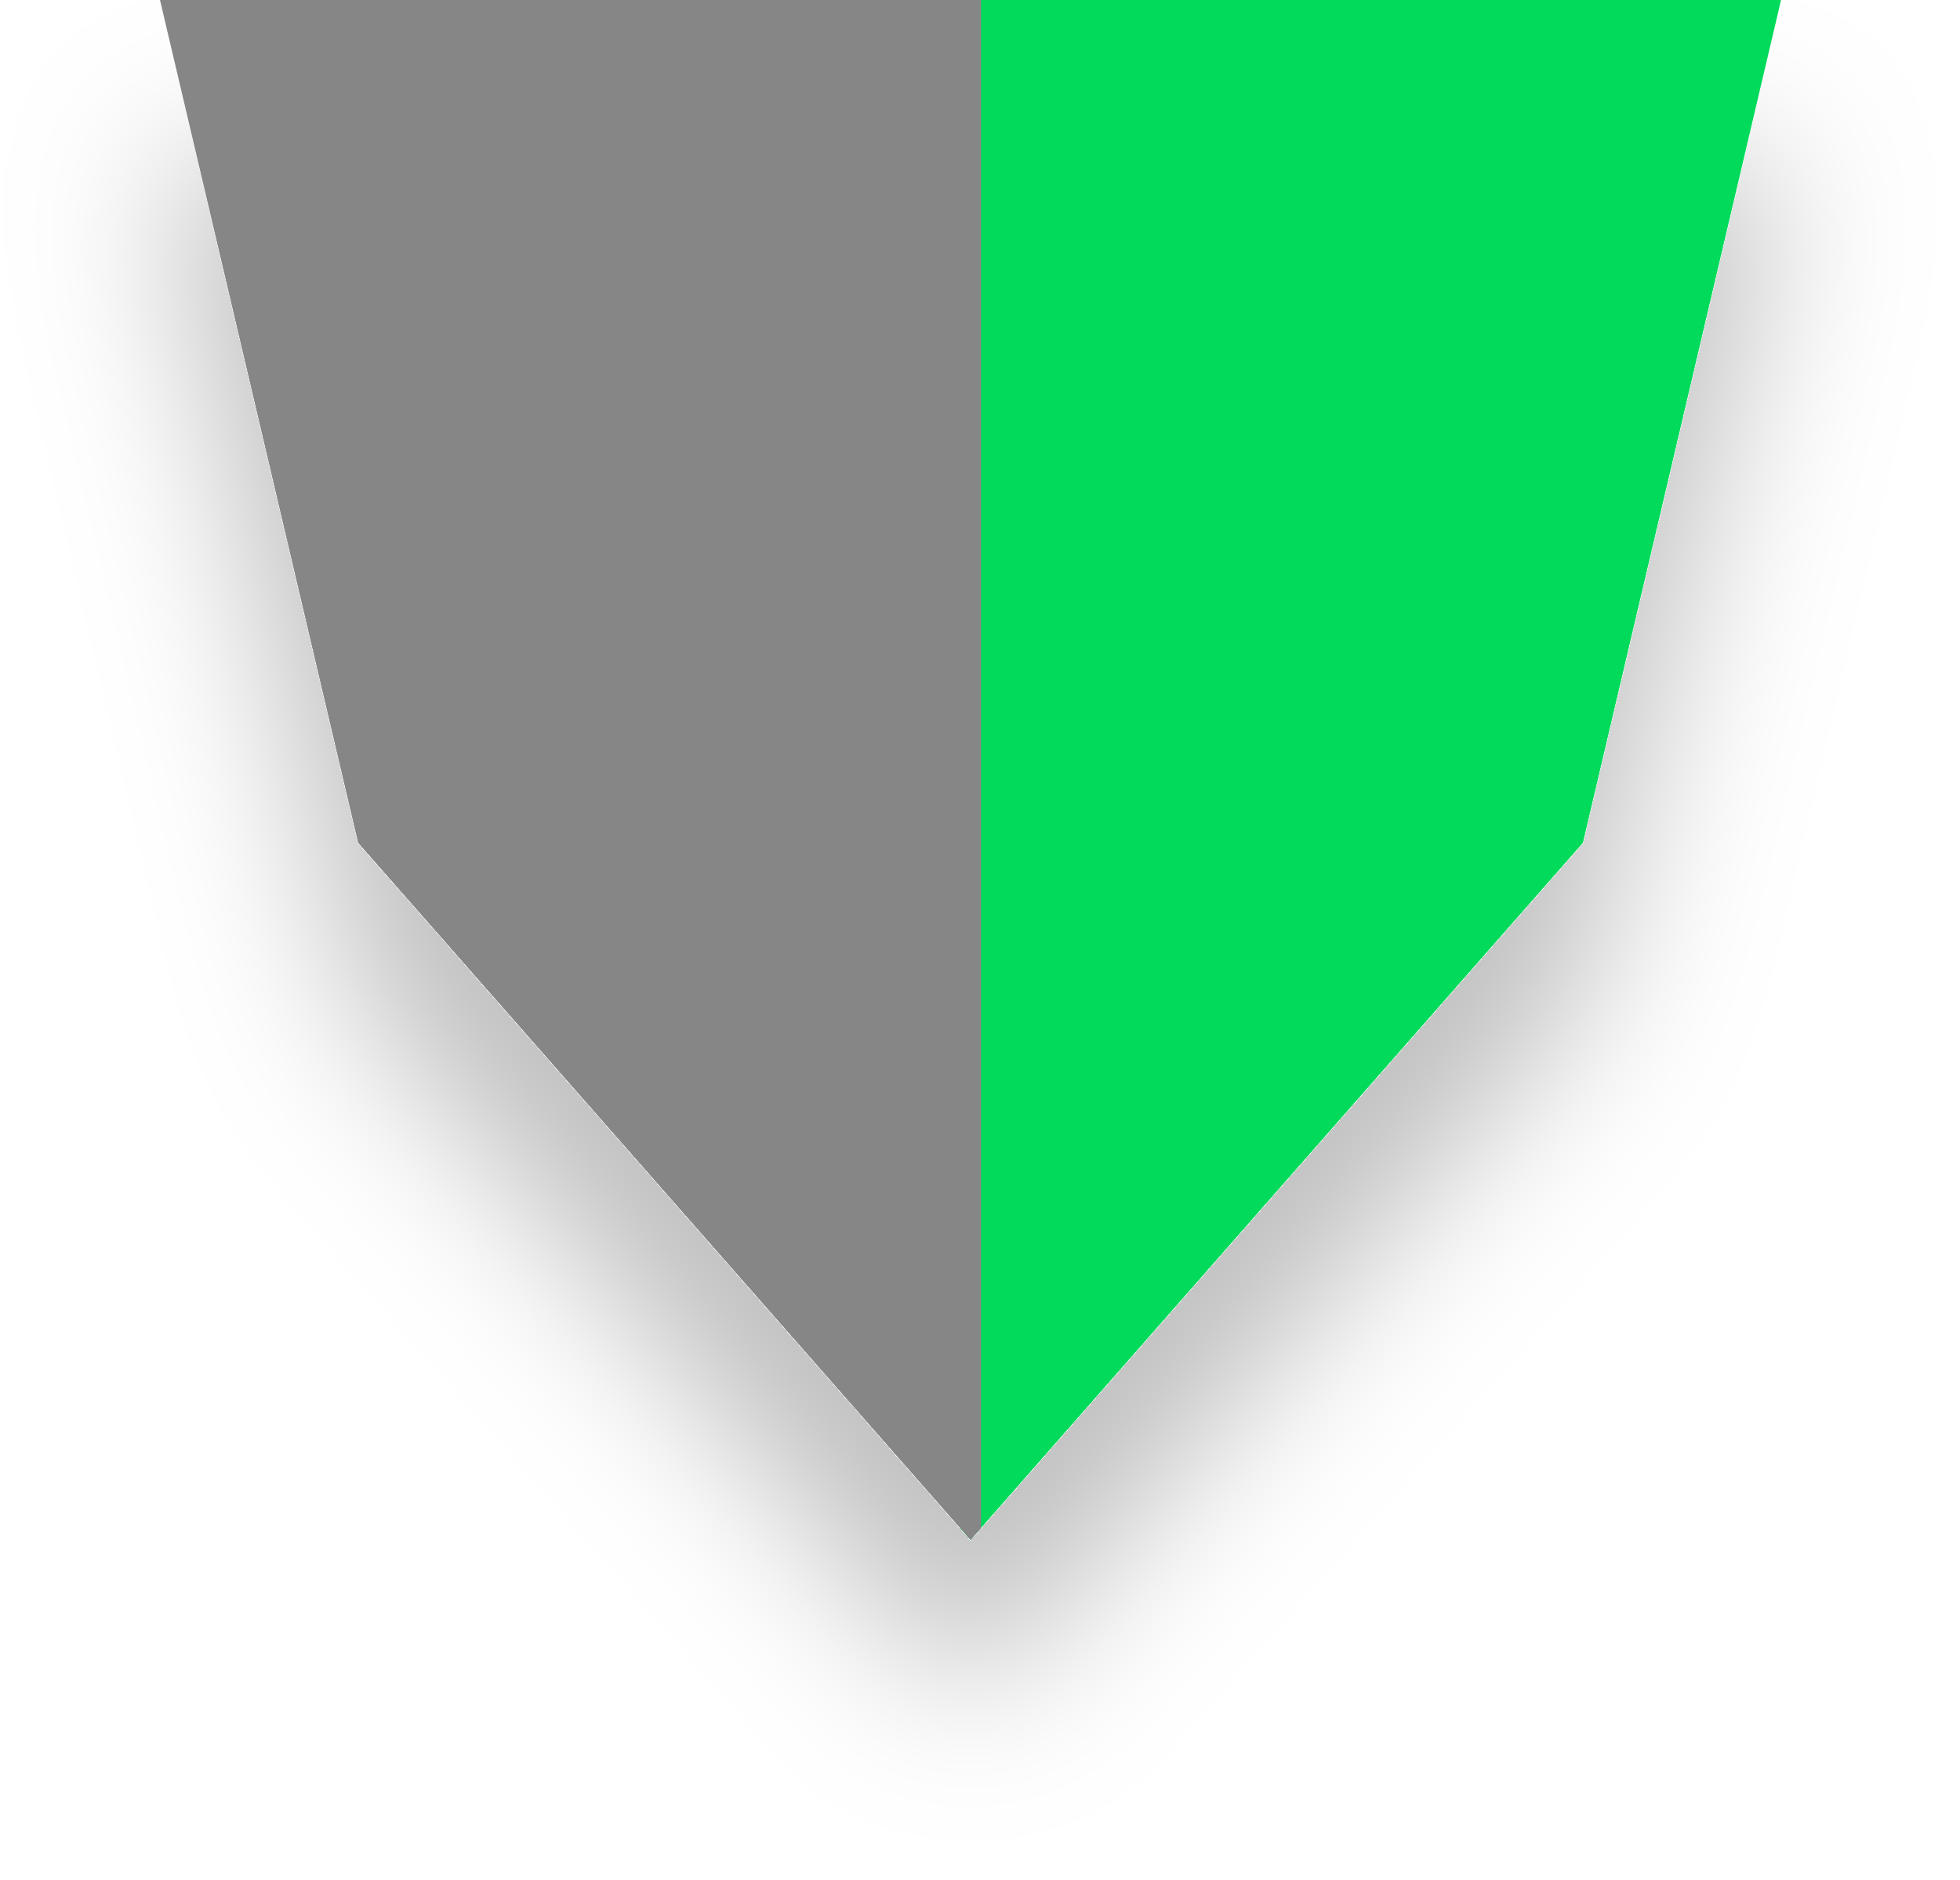
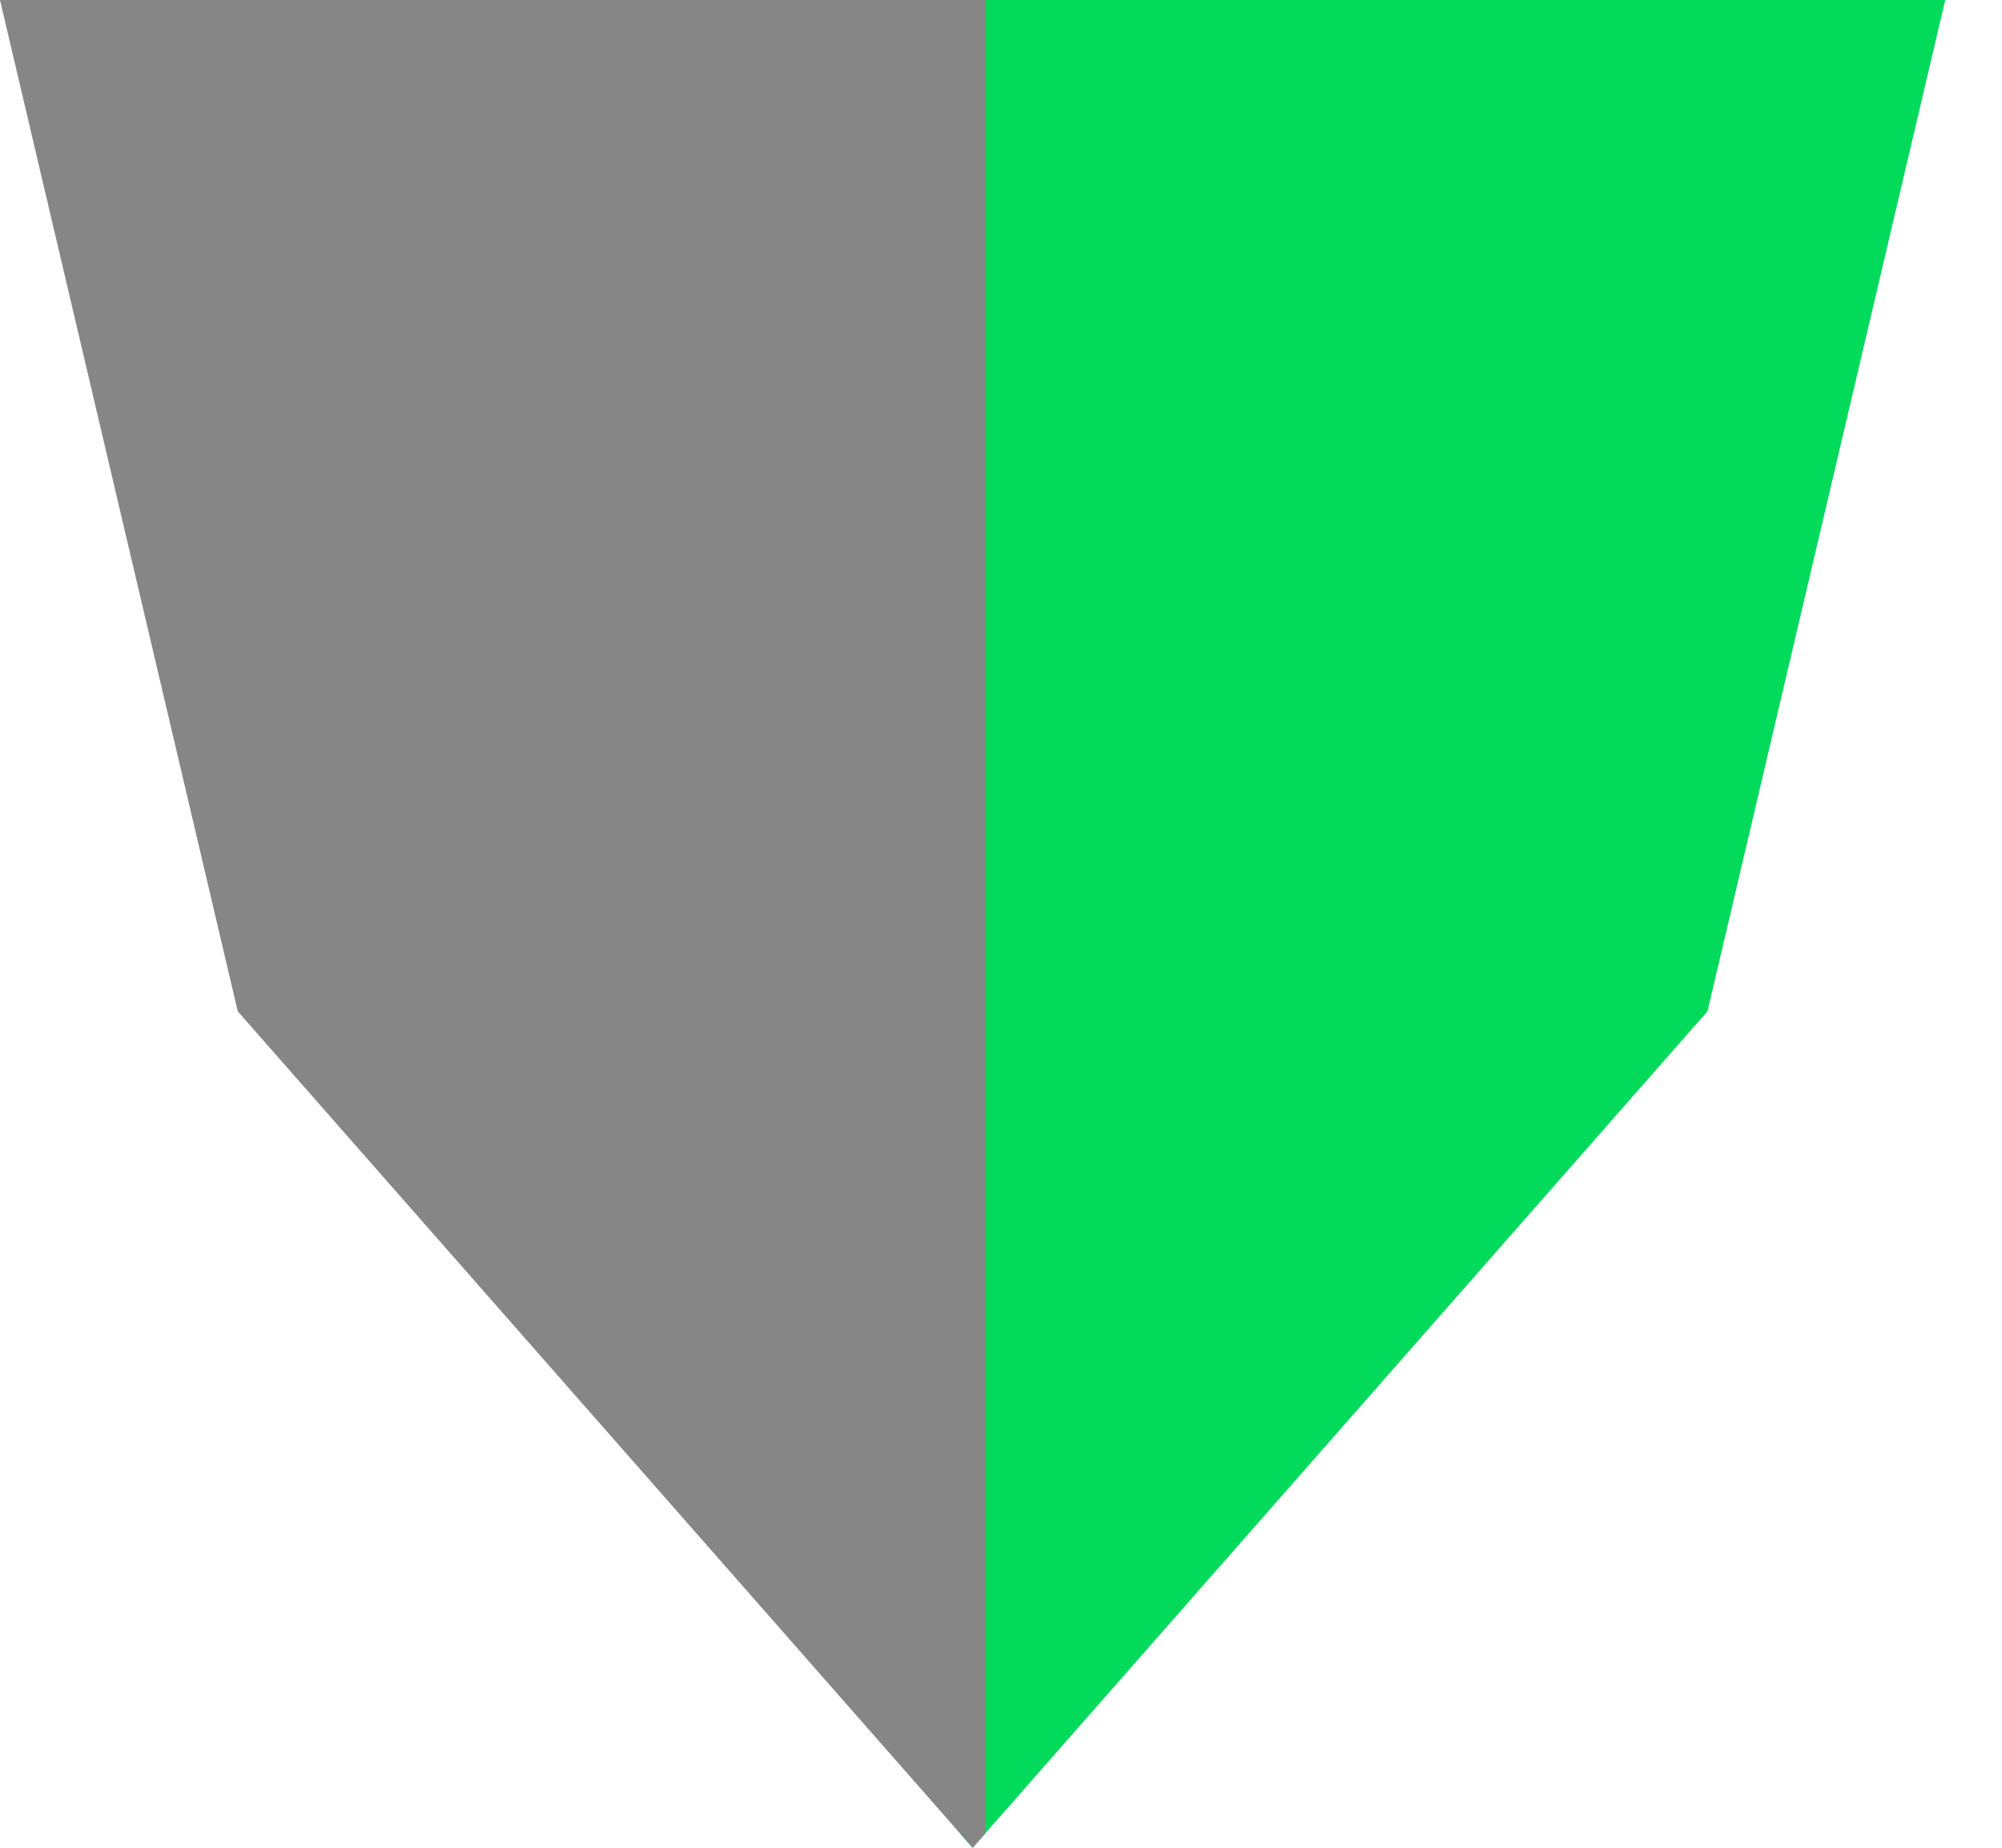
- <svg xmlns="http://www.w3.org/2000/svg" width="49" height="47" viewBox="0 0 49 47" fill="none">
-   <g filter="url(#filter0_d_2127_212)">
-     <path fill-rule="evenodd" clip-rule="evenodd" d="M24 38.206L24.263 38.5L39.573 21.072L44.526 1.9739e-06L24 0V38.206Z" fill="#01DA5A" />
-     <path fill-rule="evenodd" clip-rule="evenodd" d="M24.526 38.206L24.263 38.5L8.953 21.072L4 1.9739e-06L24.526 0V38.206Z" fill="#868686" />
-   </g>
-   <defs>
-     <filter id="filter0_d_2127_212" x="0" y="0" width="48.526" height="46.5" filterUnits="userSpaceOnUse" color-interpolation-filters="sRGB">
-       <feFlood flood-opacity="0" result="BackgroundImageFix" />
-       <feColorMatrix in="SourceAlpha" type="matrix" values="0 0 0 0 0 0 0 0 0 0 0 0 0 0 0 0 0 0 127 0" result="hardAlpha" />
-       <feOffset dy="4" />
-       <feGaussianBlur stdDeviation="2" />
-       <feComposite in2="hardAlpha" operator="out" />
-       <feColorMatrix type="matrix" values="0 0 0 0 0 0 0 0 0 0 0 0 0 0 0 0 0 0 0.25 0" />
-       <feBlend mode="normal" in2="BackgroundImageFix" result="effect1_dropShadow_2127_212" />
-       <feBlend mode="normal" in="SourceGraphic" in2="effect1_dropShadow_2127_212" result="shape" />
-     </filter>
-   </defs>
+ <svg xmlns="http://www.w3.org/2000/svg" width="26" height="24" viewBox="0 0 26 24" fill="none">
+   <path fill-rule="evenodd" clip-rule="evenodd" d="M12.468 23.817L12.632 24L22.175 13.136L25.263 1.23049e-06L12.468 0V23.817Z" fill="#01DA5A" />
+   <path fill-rule="evenodd" clip-rule="evenodd" d="M12.796 23.817L12.632 24L3.088 13.136L4.76837e-06 1.23049e-06L12.796 0V23.817Z" fill="#868686" />
</svg>
